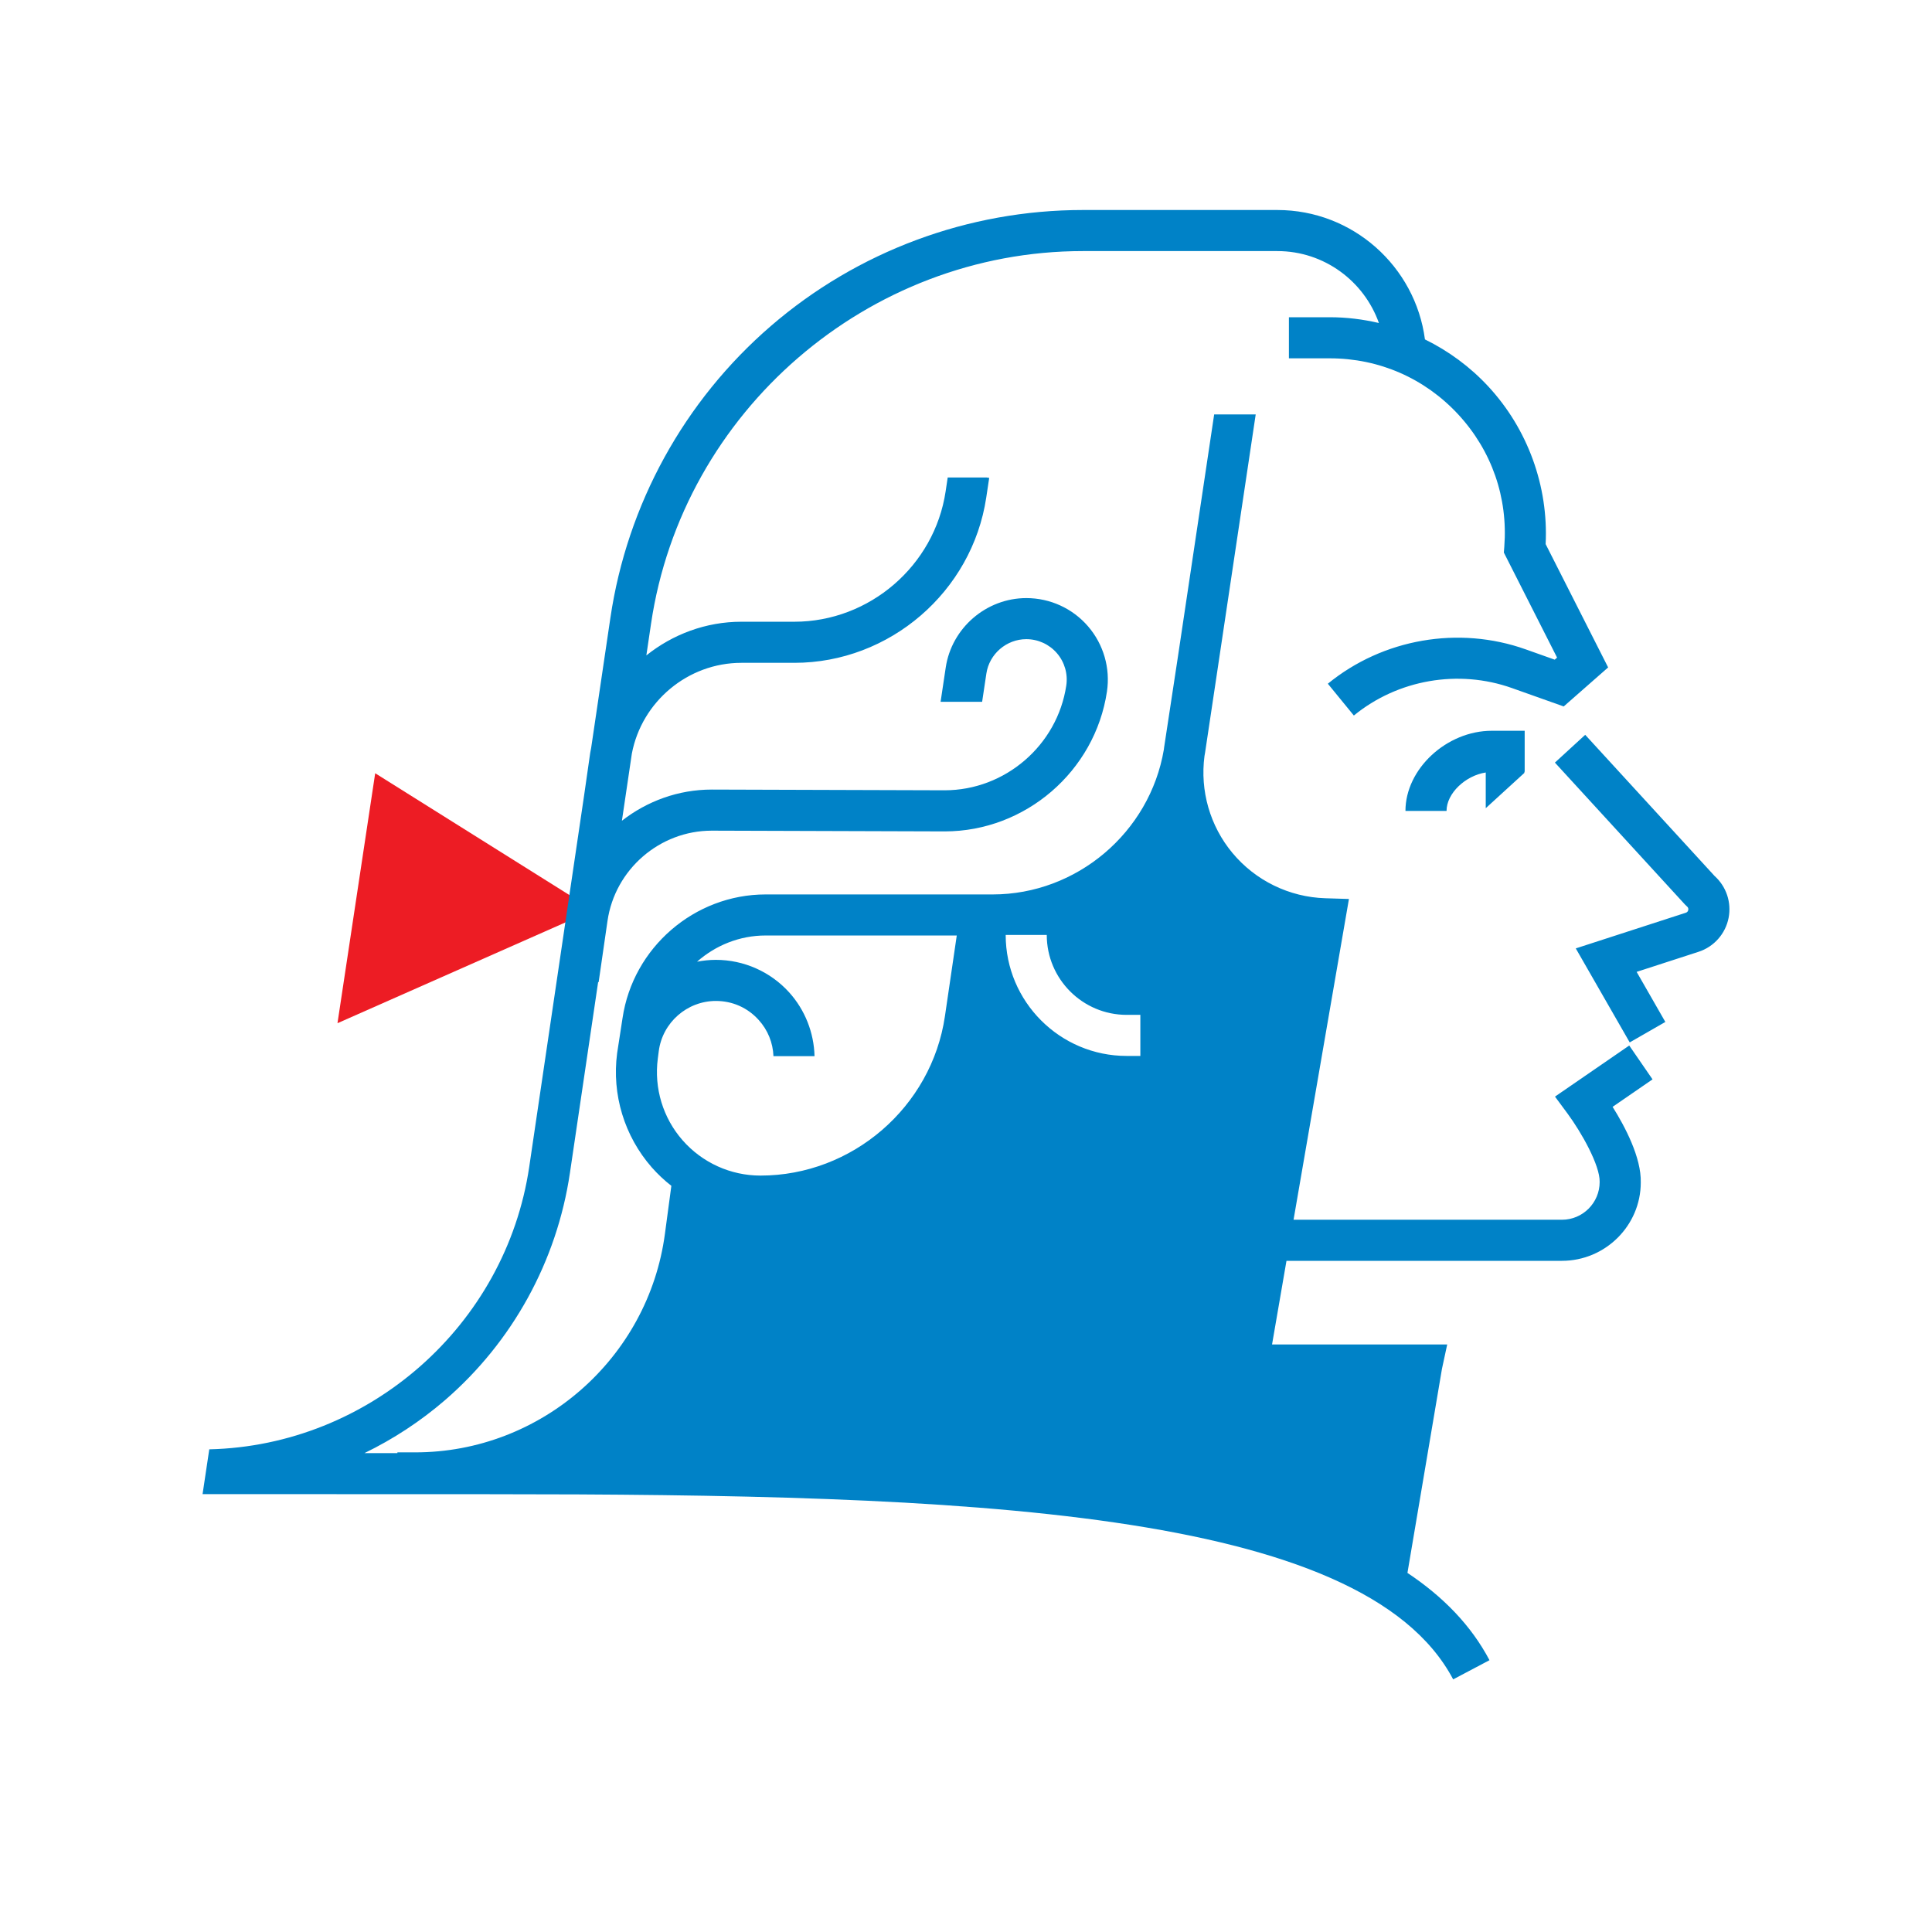
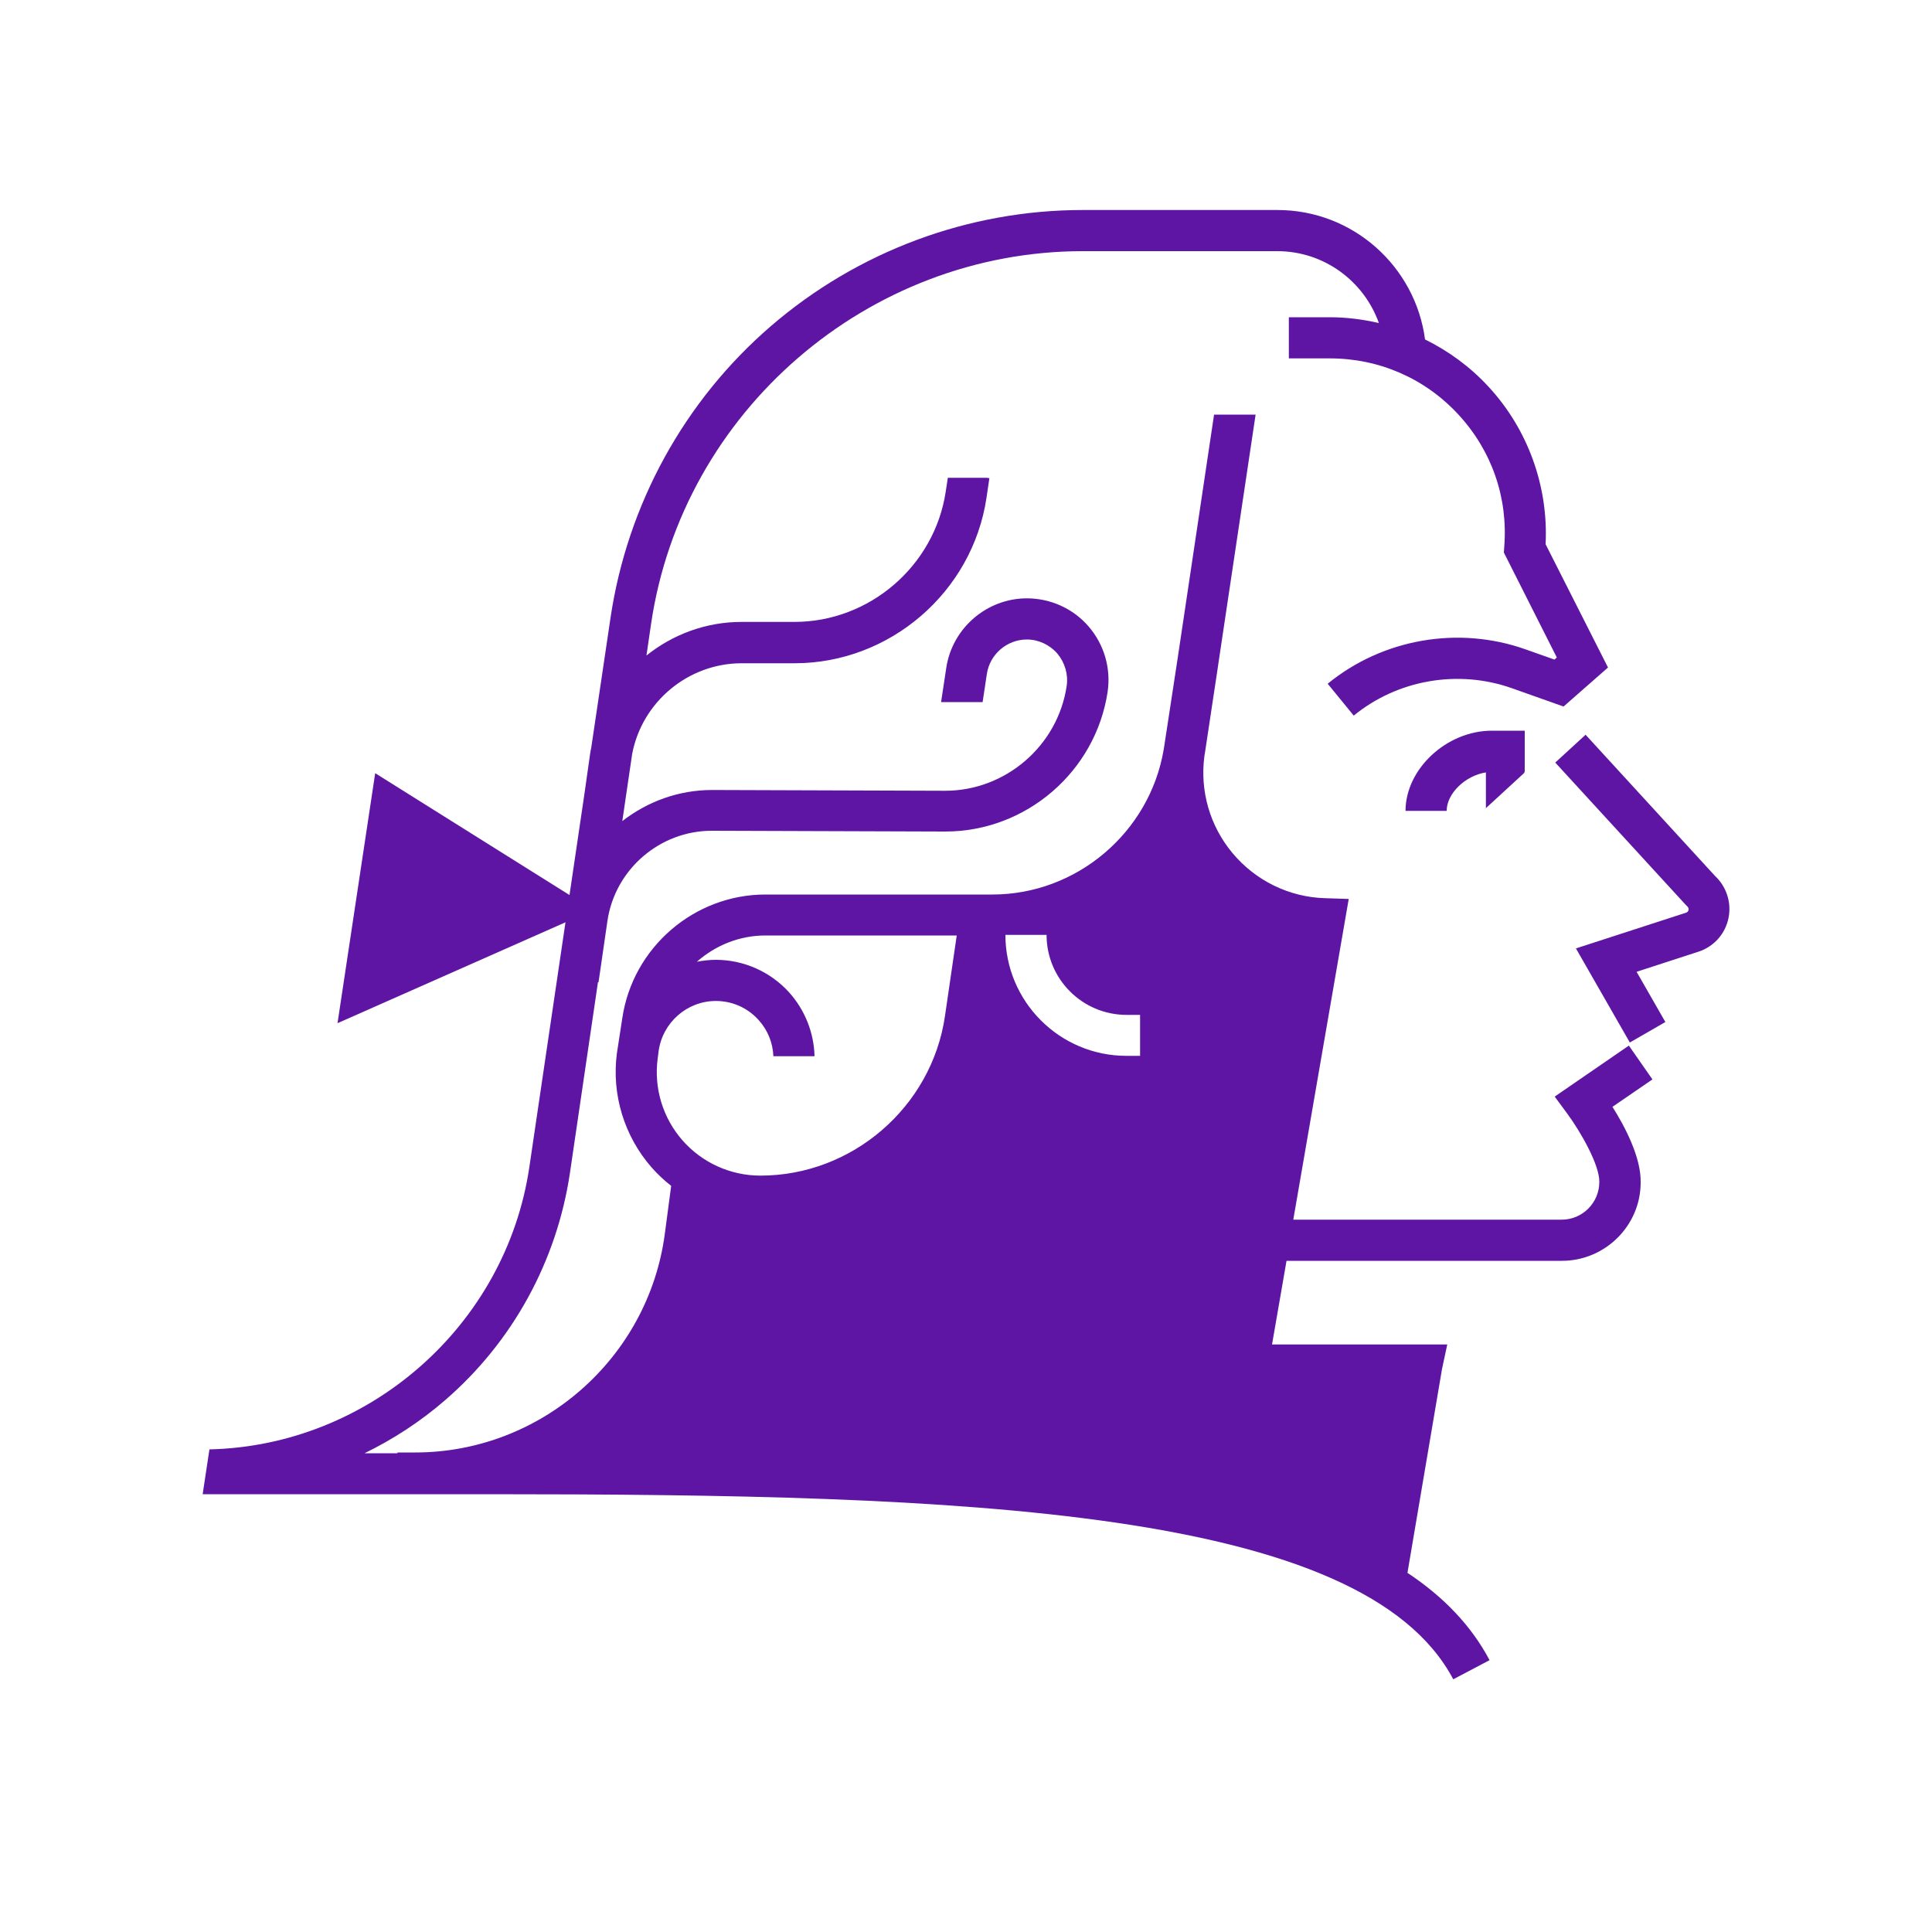
<svg xmlns="http://www.w3.org/2000/svg" version="1.1" id="Слой_1" x="0px" y="0px" viewBox="0 0 1000 1000" style="enable-background:new 0 0 1000 1000;" xml:space="preserve">
  <style type="text/css">
- 	.st0{fill:#ED1C24;}
- 	.st1{fill:#0082C7;}
+ 	.st0{fill:#5F15A3;}
</style>
  <g>
-     <polygon class="st0" points="194.2,400.23 174.68,529.61 307.12,471.05  " />
-     <path class="st1" d="M894.73,475.04c-1.6,8.27-7.57,15.02-15.59,17.62l-32.02,10.38l14.86,25.92l-18.44,10.59l-27.92-48.66   l56.96-18.46c0.69-0.23,1.12-0.71,1.26-1.44c0.14-0.72-0.08-1.32-0.64-1.8l-1.02-0.97l-67.36-73.5l15.68-14.38l66.96,73.06   C893.5,458.82,896.28,467.03,894.73,475.04z M789.01,400.05v-0.55h0.16v-21.26h-17c-23.4,0-44.71,19.77-44.71,41.49h21.27   c0-9.11,9.78-18.29,20.29-19.89v18.48L789.01,400.05z M855.35,558.68l-20.67,14.22c6.36,10.13,14.9,26.19,14.58,39.16   c0,22.25-18.31,40.54-40.81,40.54H665.88l-7.47,43.3h90.66l-2.72,12.64l-17.86,105.59c18.68,12.44,33.03,27.32,42.47,45.18   l-18.8,9.93c-46.83-88.64-253.52-95.84-498.62-95.84l-148.69-0.05l3.47-23.18c82.65-1.92,153.48-64.1,165.61-146.22l28.43-192.42   l3.13-21.84c0.13-0.87,0.34-1.7,0.49-2.57l9.96-67.35c8.66-58.64,38.15-112.27,83.03-151.01c44.88-38.73,102.25-60.06,161.53-60.06   h100.65c39.08,0,71.43,29.24,76.4,66.98c12.24,6,23.42,14.22,32.83,24.39c20.4,22.04,31.13,51.62,29.64,81.56l32.35,63.83l-23,20.2   l-26.78-9.52c-27.71-9.84-59.08-4.41-81.84,14.22l-13.46-16.47c28.48-23.29,67.73-30.11,102.42-17.78l15.01,5.33l1.22-1.07   l-27.55-54.37l0.23-2.97c1.97-25.45-6.5-49.78-23.84-68.52c-17.35-18.73-40.96-29.04-66.48-29.04h-21.16V164.2h21.16   c8.62,0,17.14,1.05,25.42,2.99c-7.69-21.65-28.32-37.23-52.57-37.23H560.49c-111.18,0-207.28,82.94-223.52,192.92l-2.42,16.36   c13.62-10.89,30.78-17.43,49.19-17.43h27.42c38.88,0,72.53-28.99,78.29-67.44l1.08-7.22h20.17l1.31,0.2l-1.53,10.17   c-7.31,48.77-50,85.56-99.32,85.56h-27.42c-27.69,0-51.57,20.04-56.7,47.01l-5.14,34.73c12.96-10.11,29.14-16.14,46.47-16.14h0.24   l120.16,0.37h0.2c31.27,0,58.3-23.28,62.93-54.2c0.91-6.04-0.86-12.14-4.83-16.75c-3.98-4.62-9.76-7.27-15.85-7.27   c-10.27,0-19.17,7.66-20.68,17.82l-2.19,14.6h-21.5l2.66-17.75c3.06-20.48,21-35.93,41.72-35.93c12.29,0,23.95,5.33,31.96,14.64   c8.02,9.31,11.58,21.63,9.76,33.78c-6.18,41.27-42.24,72.33-83.96,72.34h-0.26l-120.16-0.38h-0.18c-26.92,0-50.1,20.05-53.95,46.72   l-4.59,31.72l-0.26-0.04l-14.59,98.71c-6.75,45.71-29.73,87.49-64.69,117.67c-12.73,10.98-26.74,20.14-41.65,27.39h17.04v-0.38   h9.24c65.04,0,120.6-48.61,129.22-113.09l3.33-24.87c-3.63-2.83-7.02-6.01-10.11-9.51c-14.2-16.21-20.76-37.75-17.96-59.11   l2.8-18.17c5.41-36.56,37.24-64.03,74.07-64.03H513.8c43.58,0,81.33-32.1,88.6-74.94c0.06-0.39,0.09-0.79,0.15-1.2l6.97-45.8   l18.93-126.51h21.5l-19.41,129.71l-0.01,0.11l-6.77,45.14c-0.09,0.62-0.21,1.22-0.32,1.83c-2.37,18,2.84,36.22,14.48,50.2   c11.92,14.32,29.44,22.85,48.05,23.43l12.24,0.38l-28.67,166.03h138.91c10.78,0,19.53-8.77,19.53-19.55   c0.21-8.67-9.58-25.86-16.59-35.36l-6.53-8.83l38.43-26.44L855.35,558.68z M495.22,484.21h-98.98c-13.42,0-25.91,5.13-35.45,13.57   c3.18-0.62,6.44-0.96,9.77-0.96c14.4,0,28.2,6.11,37.87,16.79c8.24,9.11,12.87,20.9,13.17,33.06h-21.26   c-0.28-6.96-2.9-13.51-7.68-18.78c-5.72-6.33-13.57-9.8-22.1-9.8c-14.93,0-27.65,11.17-29.58,25.96l-0.5,3.87   c-2,15.3,2.67,30.73,12.85,42.31c10.17,11.59,24.85,18.25,40.28,18.25c47.52,0,88.57-35.46,95.48-82.47L495.22,484.21z    M590.24,525.29h-7.08c-22.81,0-41.36-18.55-41.36-41.36h-21.26c0,34.53,28.09,62.62,62.62,62.62h7.08V525.29z" />
+     <polygon class="st0" points="194.2,400.2 174.7,529.6 307.1,471  " />
+     <path class="st0" d="M894.7,475c-1.6,8.3-7.6,15-15.6,17.6l-32,10.4L862,529l-18.4,10.6l-27.9-48.7l57-18.5   c0.7-0.2,1.1-0.7,1.3-1.4c0.1-0.7-0.1-1.3-0.6-1.8l-1-1l-67.4-73.5l15.7-14.4l67,73.1C893.5,458.8,896.3,467,894.7,475z M789,400   v-0.5h0.2v-21.3h-17c-23.4,0-44.7,19.8-44.7,41.5h21.3c0-9.1,9.8-18.3,20.3-19.9v18.5L789,400z M855.3,558.7l-20.7,14.2   c6.4,10.1,14.9,26.2,14.6,39.2c0,22.2-18.3,40.5-40.8,40.5H665.9l-7.5,43.3h90.7l-2.7,12.6l-17.9,105.6   c18.7,12.4,33,27.3,42.5,45.2l-18.8,9.9c-46.8-88.6-253.5-95.8-498.6-95.8l-148.7,0l3.5-23.2c82.6-1.9,153.5-64.1,165.6-146.2   l28.4-192.4l3.1-21.8c0.1-0.9,0.3-1.7,0.5-2.6l10-67.4c8.7-58.6,38.1-112.3,83-151c44.9-38.7,102.2-60.1,161.5-60.1h100.7   c39.1,0,71.4,29.2,76.4,67c12.2,6,23.4,14.2,32.8,24.4c20.4,22,31.1,51.6,29.6,81.6l32.3,63.8l-23,20.2l-26.8-9.5   c-27.7-9.8-59.1-4.4-81.8,14.2l-13.5-16.5c28.5-23.3,67.7-30.1,102.4-17.8l15,5.3l1.2-1.1L778.4,286l0.2-3   c2-25.5-6.5-49.8-23.8-68.5c-17.3-18.7-41-29-66.5-29h-21.2v-21.3h21.2c8.6,0,17.1,1.1,25.4,3c-7.7-21.6-28.3-37.2-52.6-37.2H560.5   c-111.2,0-207.3,82.9-223.5,192.9l-2.4,16.4c13.6-10.9,30.8-17.4,49.2-17.4h27.4c38.9,0,72.5-29,78.3-67.4l1.1-7.2h20.2l1.3,0.2   l-1.5,10.2c-7.3,48.8-50,85.6-99.3,85.6h-27.4c-27.7,0-51.6,20-56.7,47l-5.1,34.7c13-10.1,29.1-16.1,46.5-16.1h0.2l120.2,0.4h0.2   c31.3,0,58.3-23.3,62.9-54.2c0.9-6-0.9-12.1-4.8-16.8c-4-4.6-9.8-7.3-15.8-7.3c-10.3,0-19.2,7.7-20.7,17.8l-2.2,14.6h-21.5   l2.7-17.8c3.1-20.5,21-35.9,41.7-35.9c12.3,0,24,5.3,32,14.6c8,9.3,11.6,21.6,9.8,33.8c-6.2,41.3-42.2,72.3-84,72.3h-0.3L368.6,430   h-0.2c-26.9,0-50.1,20-54,46.7l-4.6,31.7l-0.3,0L295,607.1c-6.8,45.7-29.7,87.5-64.7,117.7c-12.7,11-26.7,20.1-41.6,27.4h17v-0.4   h9.2c65,0,120.6-48.6,129.2-113.1l3.3-24.9c-3.6-2.8-7-6-10.1-9.5c-14.2-16.2-20.8-37.8-18-59.1l2.8-18.2c5.4-36.6,37.2-64,74.1-64   h117.5c43.6,0,81.3-32.1,88.6-74.9c0.1-0.4,0.1-0.8,0.2-1.2l7-45.8l18.9-126.5h21.5l-19.4,129.7l0,0.1l-6.8,45.1   c-0.1,0.6-0.2,1.2-0.3,1.8c-2.4,18,2.8,36.2,14.5,50.2c11.9,14.3,29.4,22.9,48,23.4l12.2,0.4l-28.7,166h138.9   c10.8,0,19.5-8.8,19.5-19.5c0.2-8.7-9.6-25.9-16.6-35.4l-6.5-8.8l38.4-26.4L855.3,558.7z M495.2,484.2h-99   c-13.4,0-25.9,5.1-35.5,13.6c3.2-0.6,6.4-1,9.8-1c14.4,0,28.2,6.1,37.9,16.8c8.2,9.1,12.9,20.9,13.2,33.1h-21.3   c-0.3-7-2.9-13.5-7.7-18.8c-5.7-6.3-13.6-9.8-22.1-9.8c-14.9,0-27.6,11.2-29.6,26l-0.5,3.9c-2,15.3,2.7,30.7,12.9,42.3   c10.2,11.6,24.9,18.2,40.3,18.2c47.5,0,88.6-35.5,95.5-82.5L495.2,484.2z M590.2,525.3h-7.1c-22.8,0-41.4-18.5-41.4-41.4h-21.3   c0,34.5,28.1,62.6,62.6,62.6h7.1V525.3z" />
  </g>
</svg>
